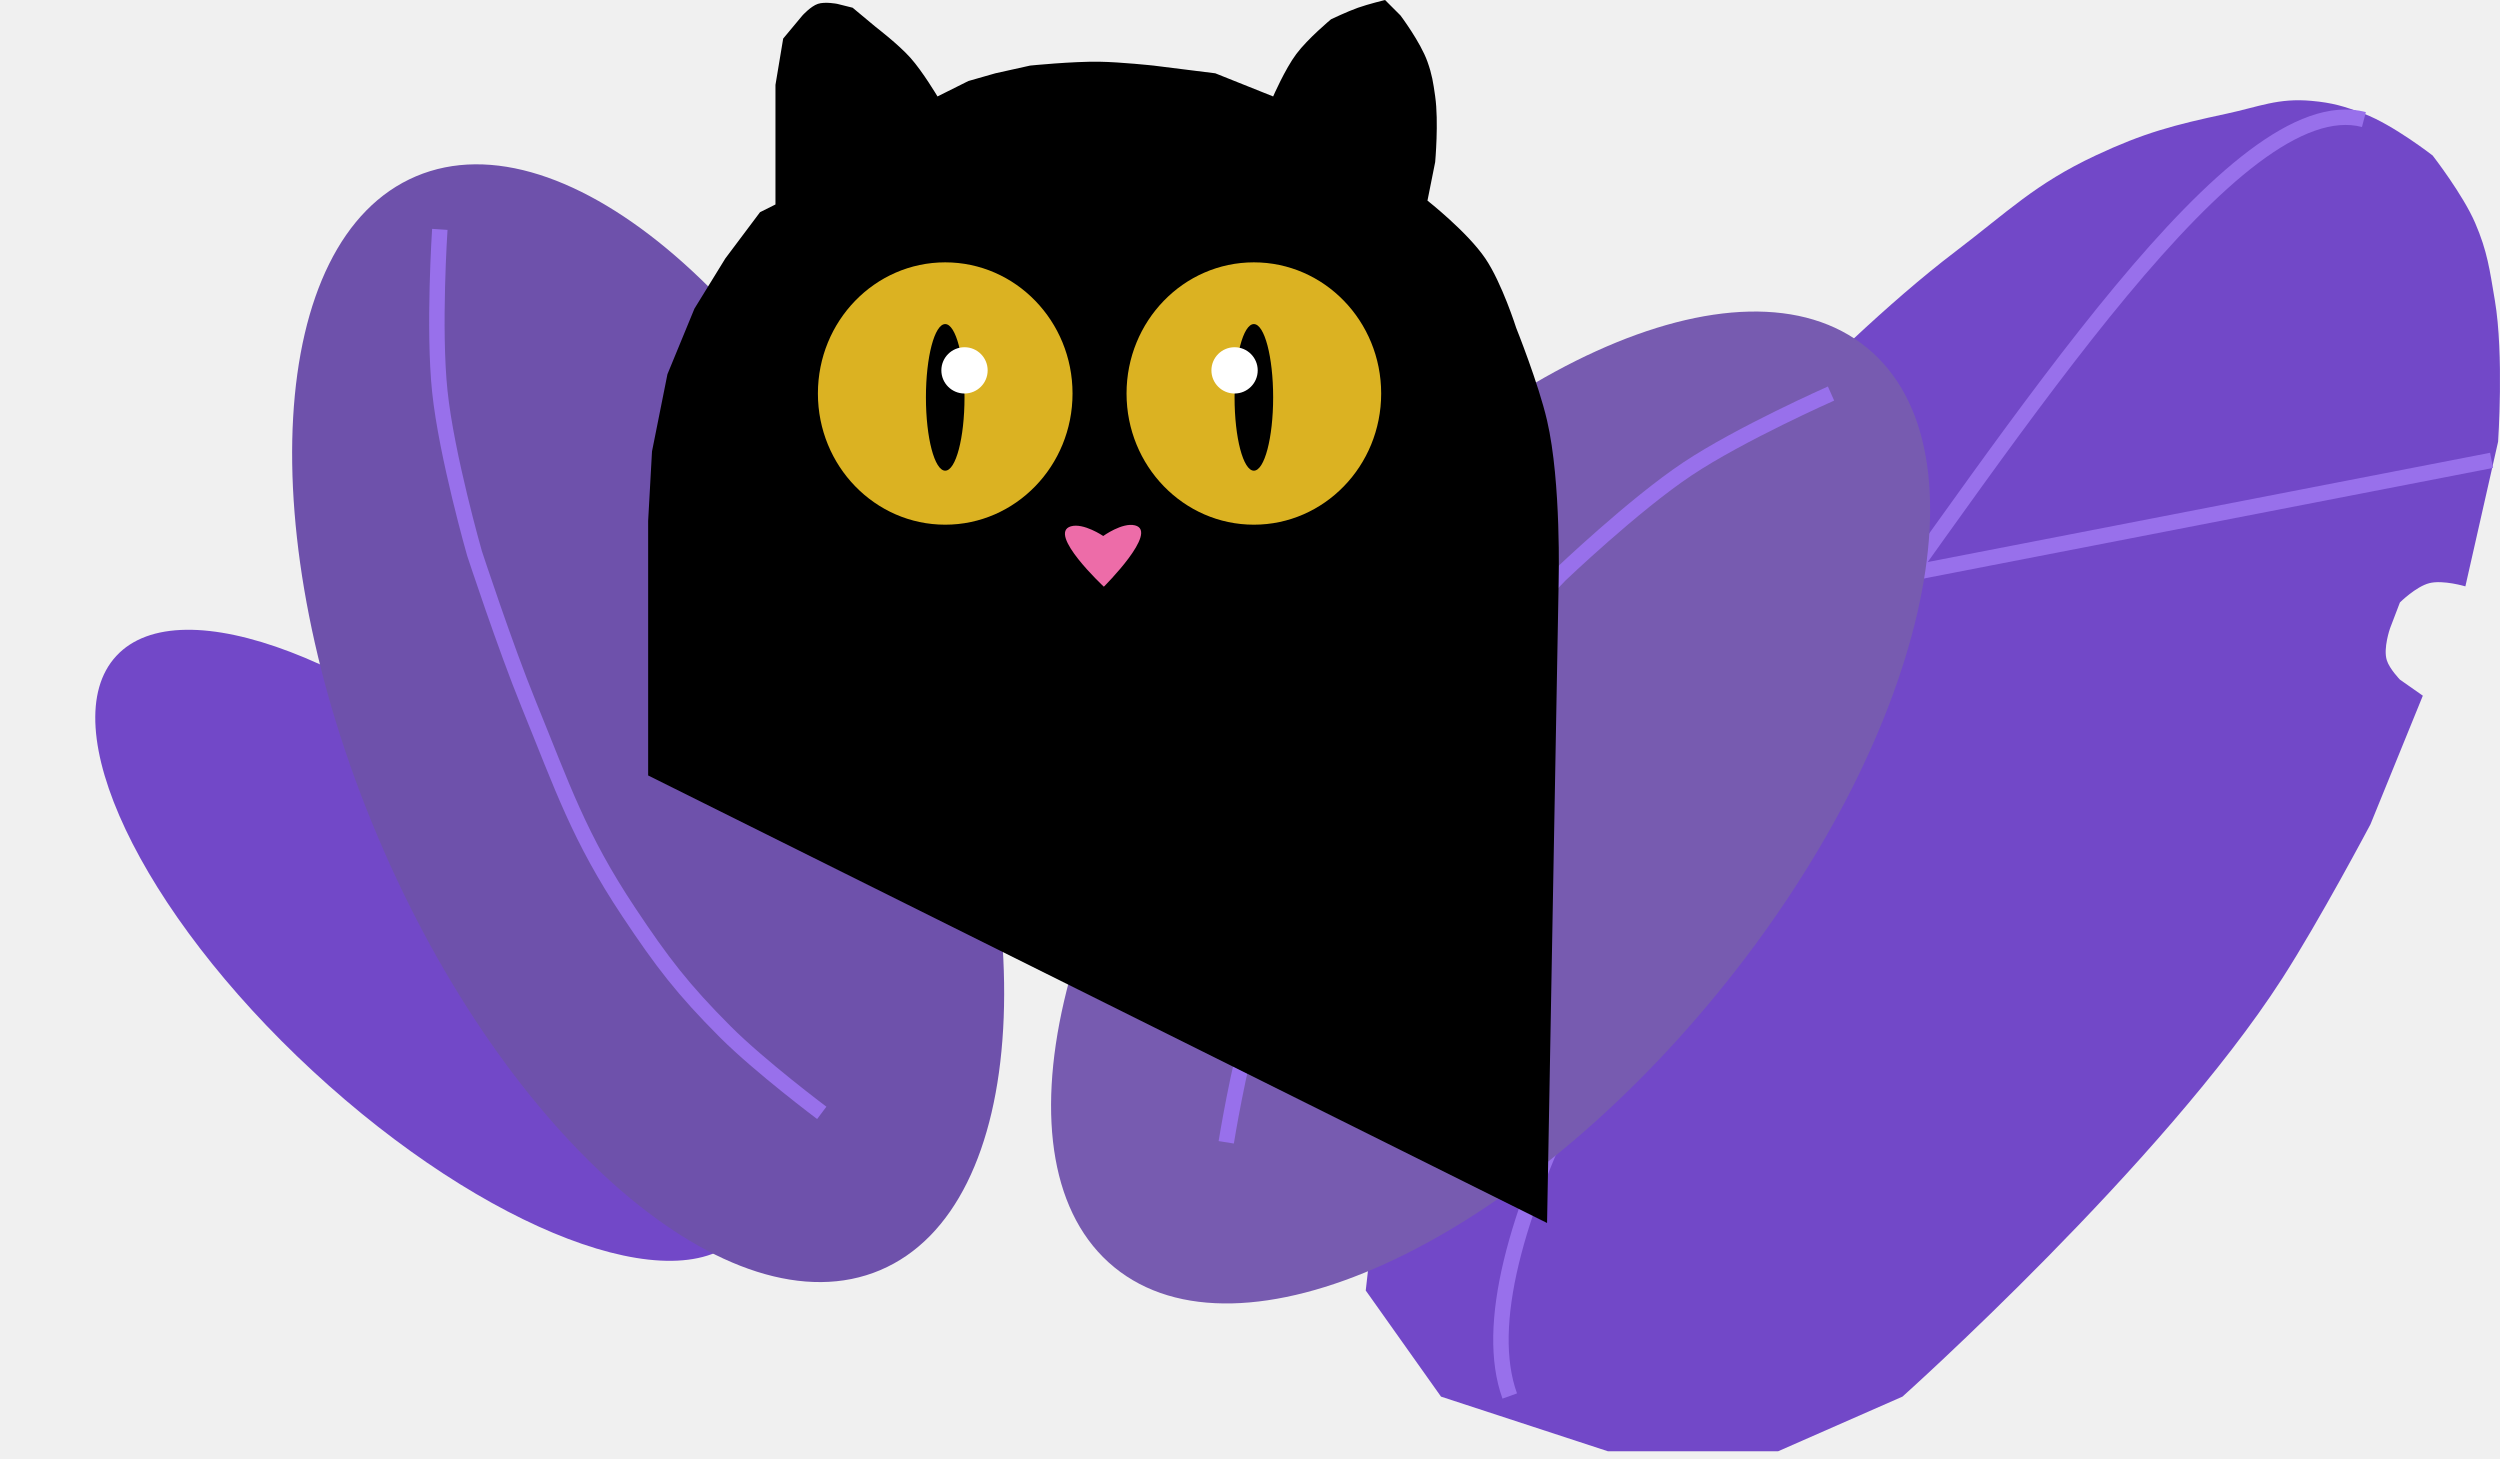
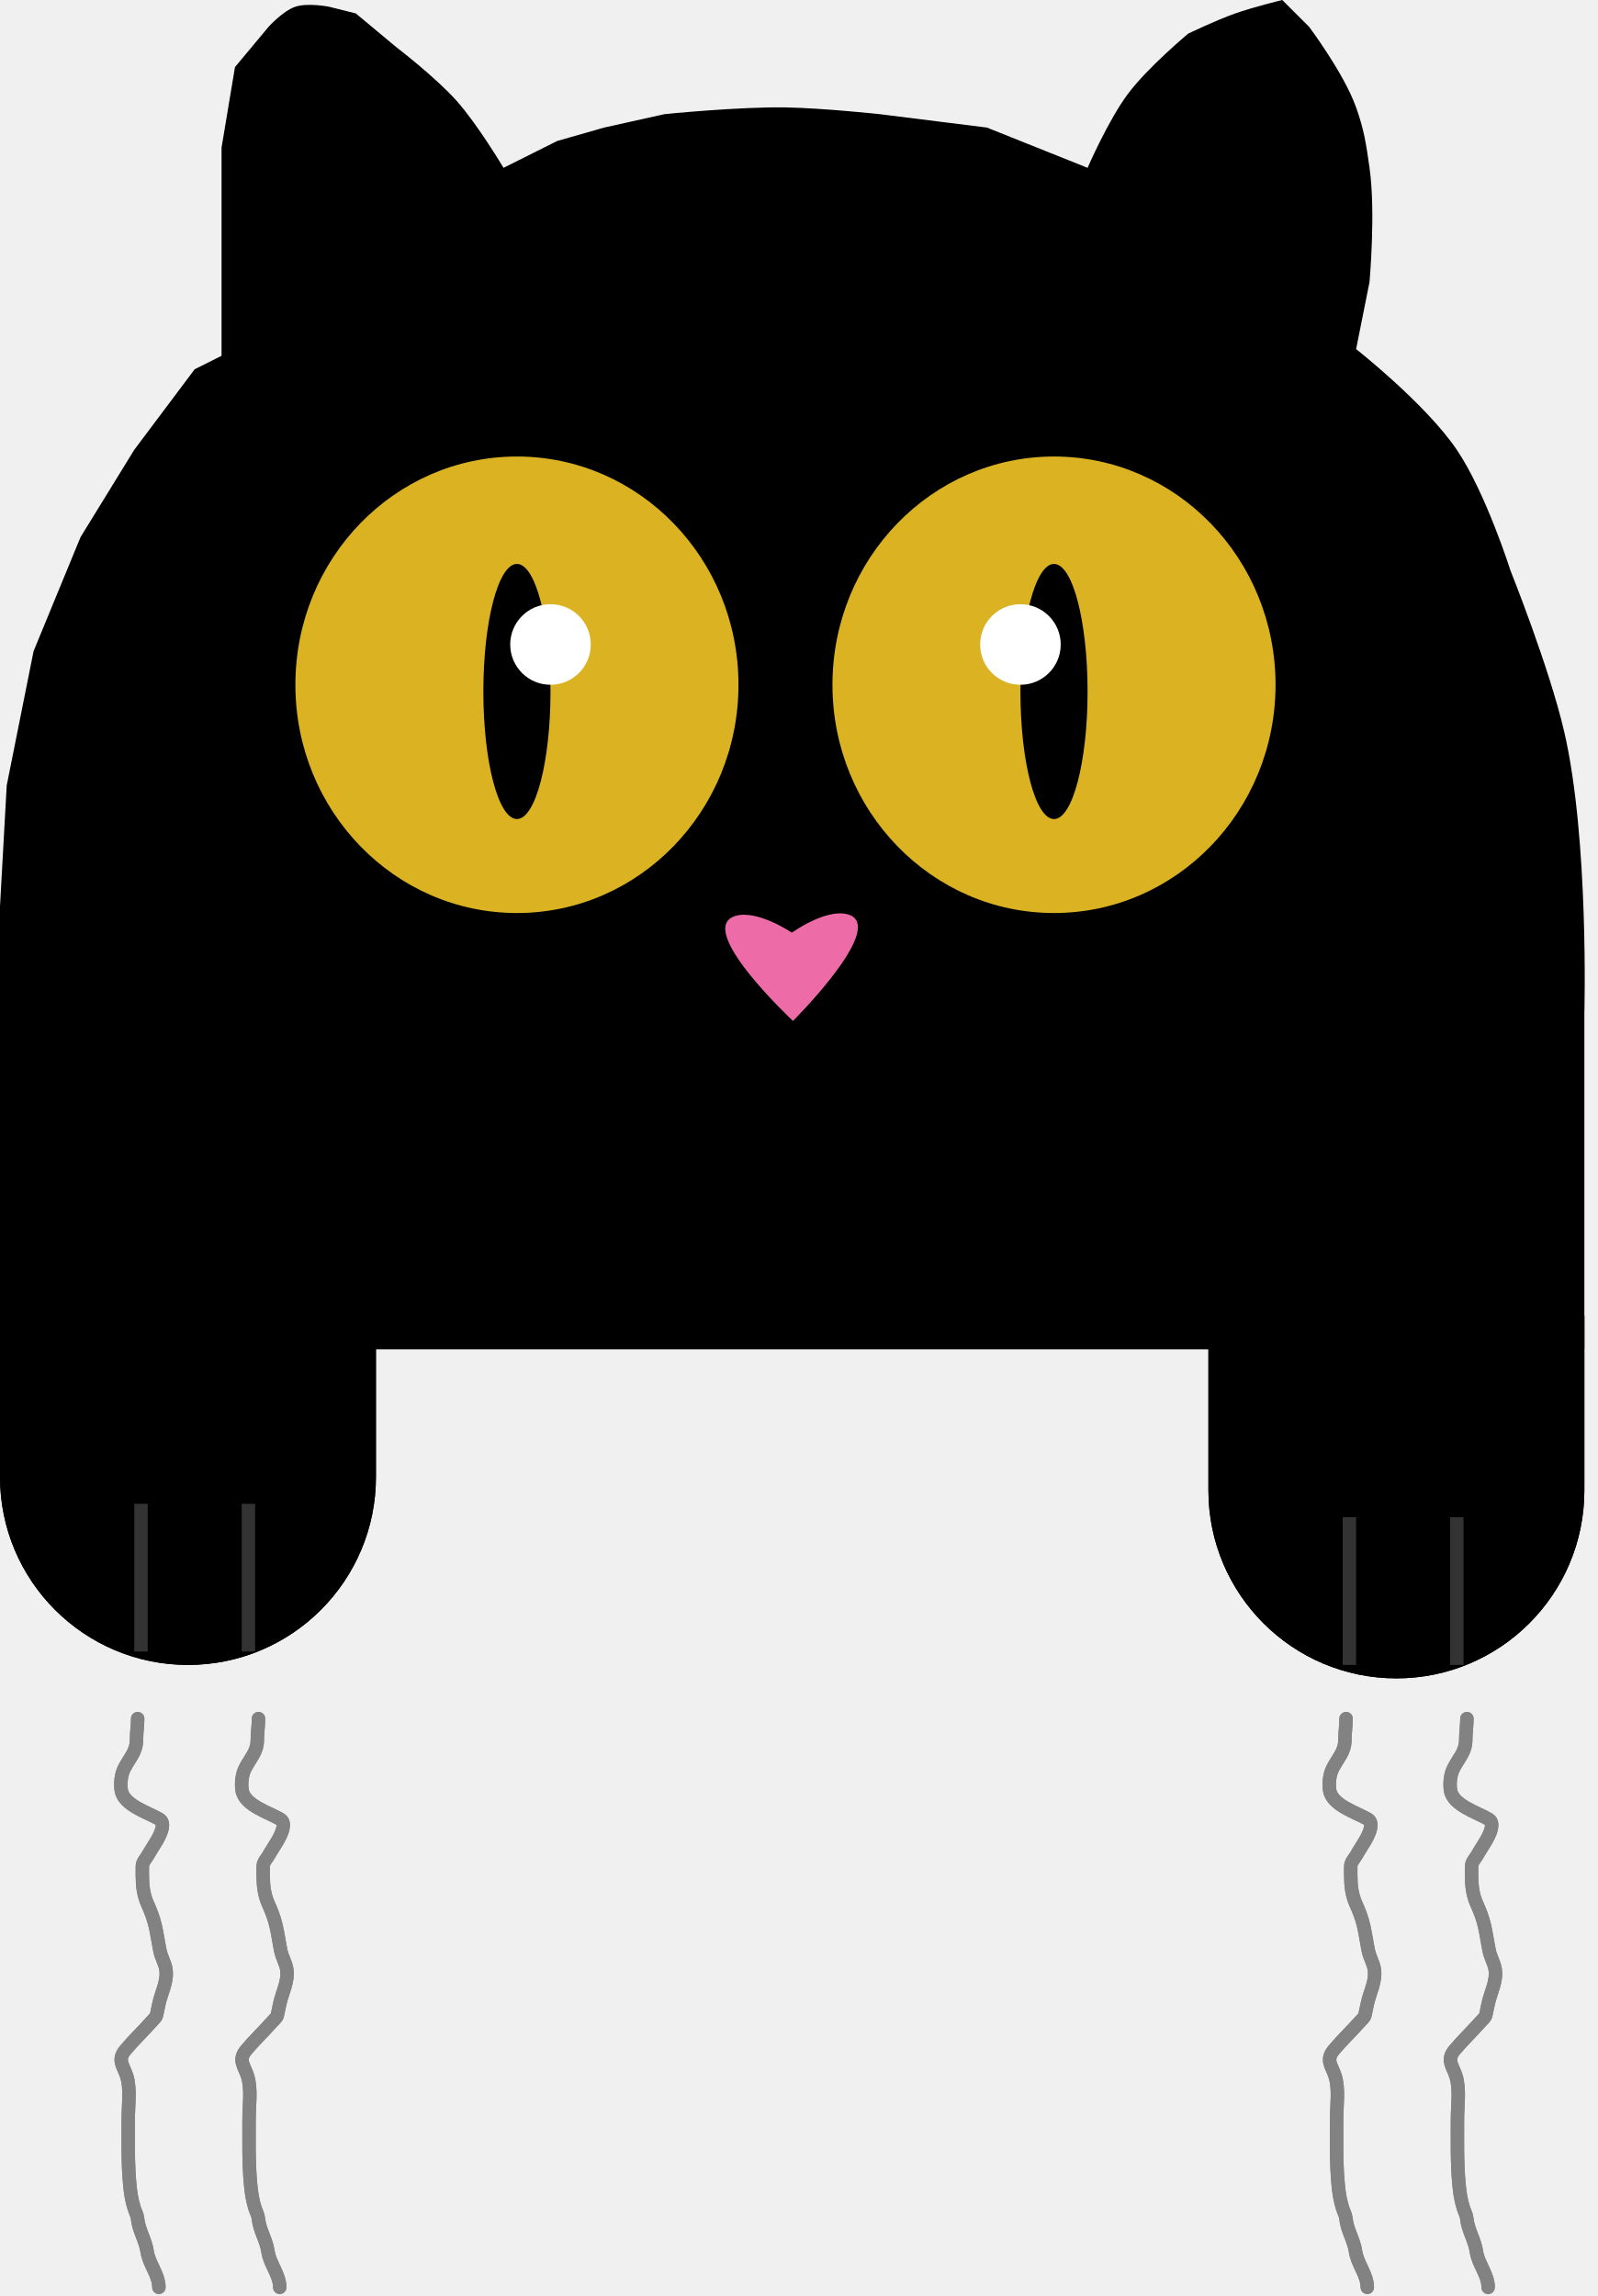
- <svg xmlns="http://www.w3.org/2000/svg" width="324" height="189" viewBox="0 0 324 189" fill="none">
-   <ellipse cx="55.596" cy="122.512" rx="22.19" ry="55.212" transform="rotate(-47.222 55.5955 122.512)" fill="#7248C8" />
-   <ellipse cx="84" cy="93.727" rx="38" ry="77" transform="rotate(-23.0013 84.0004 93.7267)" fill="#6E51AB" />
-   <path d="M57 29.727C57 29.727 56.146 42.57 57 50.727C57.874 59.068 61.5 71.727 61.5 71.727C61.5 71.727 65.445 83.735 68.5 91.227C72.919 102.063 75.019 108.483 81.5 118.227C85.807 124.701 88.504 128.226 94 133.727C98.507 138.237 106.5 144.227 106.5 144.227" stroke="#9870EB" stroke-width="2" />
-   <path d="M189.724 105.579L178.272 156L177 167.25L186.755 181.002L208.387 188.085H230.442L246.56 181.002C246.56 181.002 280.33 150.79 295.76 126.831C300.638 119.257 307.212 106.829 307.212 106.829L313.999 90.161L311.03 88.078C311.03 88.078 309.689 86.697 309.333 85.577C308.836 84.016 309.757 81.41 309.757 81.41L311.03 78.077C311.03 78.077 313.112 76.016 314.847 75.576C316.619 75.128 319.513 75.993 319.513 75.993L323.754 57.242C323.754 57.242 324.528 45.972 323.33 38.907C322.656 34.936 322.38 32.614 320.785 28.906C319.193 25.204 315.271 20.155 315.271 20.155C315.271 20.155 310.18 16.186 306.364 14.738C303.816 13.771 302.298 13.319 299.578 13.072C295.239 12.677 292.807 13.826 288.55 14.738C281.743 16.197 277.871 17.207 271.584 20.155C263.747 23.831 260.216 27.436 253.346 32.657C236.391 45.54 214.325 70.576 214.325 70.576C214.325 70.576 206.3 78.276 202.025 83.91C196.13 91.678 189.724 105.579 189.724 105.579Z" fill="#7248C8" />
-   <path d="M195.663 180.922C189.032 162.575 212.386 122.788 237.201 88.73C262.016 54.671 289.843 11.167 306.364 15.492" stroke="#9870EB" stroke-width="2" />
-   <path d="M247.832 74.246L322.906 59.662" stroke="#9870EB" stroke-width="2" />
-   <path d="M231.715 96.332L221.958 62.483" stroke="#9870EB" stroke-width="2" />
-   <ellipse cx="193.181" cy="104.652" rx="38" ry="77" transform="rotate(39.3067 193.181 104.652)" fill="#775BB0" />
-   <path d="M237.301 51.003C237.301 51.003 225.532 56.215 218.707 60.762C211.727 65.412 202.203 74.506 202.203 74.506C202.203 74.506 193.404 83.579 188.19 89.766C180.648 98.714 175.94 103.557 170.324 113.824C166.592 120.647 164.725 124.672 162.408 132.096C160.509 138.181 158.92 148.043 158.92 148.043" stroke="#9870EB" stroke-width="2" />
-   <path d="M84.5 58.5L84 67.5V100.5L200.5 158.5L202 75.5C202 75.5 202.358 62.509 200.5 54.5C199.384 49.688 196.5 42.5 196.5 42.5C196.5 42.5 194.656 36.685 192.5 33.5C190.179 30.07 185 26 185 26L186 21C186 21 186.469 15.786 186 12.5L185.992 12.441C185.742 10.695 185.597 9.677 185 8C184.091 5.444 181.5 2 181.5 2L179.5 0C179.5 0 177.34 0.526 176 1C174.598 1.496 172.5 2.5 172.5 2.5C172.5 2.5 169.487 5.008 168 7C166.536 8.961 165 12.5 165 12.5L157.5 9.5L149.5 8.5C149.5 8.5 145.24 8.043 142.5 8C138.98 7.944 133.5 8.5 133.5 8.5L129 9.5L125.5 10.5L121.5 12.5C121.5 12.5 119.586 9.279 118 7.5C116.435 5.745 113.5 3.5 113.5 3.5L110.5 1L108.5 0.5C108.5 0.5 106.926 0.191 106 0.5C105.074 0.809 104 2 104 2L101.5 5L100.5 11V15V26.5L98.5 27.5L94 33.5L90 40L86.5 48.5L84.5 58.5Z" fill="black" />
-   <ellipse cx="162.5" cy="51" rx="16.5" ry="17" fill="#DBB222" />
-   <ellipse cx="122.5" cy="51" rx="16.5" ry="17" fill="#DBB222" />
-   <path d="M143.059 76.037C143.059 76.037 135.656 69.128 138.788 68.212C140.424 67.733 142.978 69.464 142.978 69.464C142.978 69.464 145.452 67.676 147.092 68.086C150.256 68.879 143.059 76.037 143.059 76.037Z" fill="#ED6CA8" />
-   <ellipse cx="162.5" cy="51.5" rx="2.5" ry="9.5" fill="black" />
-   <ellipse cx="122.5" cy="51.5" rx="2.5" ry="9.5" fill="black" />
-   <circle cx="125" cy="48" r="3" fill="white" />
-   <circle cx="160" cy="48" r="3" fill="white" />
+ <svg xmlns="http://www.w3.org/2000/svg" width="119" height="171" viewBox="0 0 119 171" fill="none">
+   <ellipse cx="78.5" cy="31.533" rx="16.5" ry="10.511" fill="#DBB222" />
+   <ellipse cx="38.5" cy="31.533" rx="16.5" ry="10.511" fill="#DBB222" />
+   <path d="M59.059 47.014C59.059 47.014 51.656 42.742 54.788 42.175C56.424 41.879 58.978 42.949 58.978 42.949C58.978 42.949 61.452 41.844 63.092 42.098C66.256 42.587 59.059 47.014 59.059 47.014Z" fill="#ED6CA8" />
+   <ellipse cx="78.5" cy="31.842" rx="2.5" ry="5.874" fill="black" />
+   <ellipse cx="38.5" cy="31.842" rx="2.5" ry="5.874" fill="black" />
+   <ellipse cx="41" cy="29.678" rx="3" ry="1.855" fill="white" />
+   <ellipse cx="76" cy="29.678" rx="3" ry="1.855" fill="white" />
+   <path d="M90 98H118V111C118 118.732 111.732 125 104 125C96.268 125 90 118.732 90 111V98Z" fill="black" />
+   <path d="M0 97H28V110C28 117.732 21.732 124 14 124V124C6.268 124 0 117.732 0 110V97Z" fill="black" />
+   <line x1="100.5" y1="113" x2="100.5" y2="124" stroke="#333333" />
+   <line x1="108.5" y1="113" x2="108.5" y2="124" stroke="#333333" />
+   <line x1="10.5" y1="112" x2="10.5" y2="123" stroke="#333333" />
+   <line x1="18.5" y1="112" x2="18.5" y2="123" stroke="#333333" />
+   <path d="M100.253 128C100.253 128.533 100.165 129.064 100.165 129.582C100.165 130.477 99.655 130.913 99.257 131.7C99.019 132.171 98.957 132.783 99.027 133.311C99.181 134.464 101.077 135.004 101.903 135.508C102.046 135.596 102.098 135.755 102.098 135.913C102.098 136.633 101.36 137.539 101.034 138.144C100.899 138.395 100.615 138.667 100.604 138.964C100.594 139.234 100.604 139.505 100.604 139.775C100.604 140.442 100.695 141.144 100.965 141.752C101.22 142.326 101.426 142.832 101.571 143.47C101.708 144.075 101.791 144.697 101.917 145.306C102.013 145.77 102.288 146.215 102.357 146.663C102.496 147.567 102.016 148.385 101.834 149.25C101.775 149.533 101.715 149.822 101.654 150.099C101.62 150.253 101.377 150.462 101.292 150.558C100.656 151.279 99.951 151.944 99.335 152.682C98.7 153.443 99.208 153.874 99.442 154.635C99.737 155.589 99.55 156.813 99.55 157.788C99.55 159.43 99.51 161.082 99.667 162.719C99.731 163.384 99.806 163.863 99.999 164.476C100.081 164.737 100.216 164.947 100.243 165.223C100.33 166.111 100.832 166.813 100.96 167.693C101.097 168.627 101.834 169.412 101.834 170.354" stroke="#828282" stroke-linecap="round" />
+   <path d="M109.253 128C109.253 128.533 109.165 129.064 109.165 129.582C109.165 130.477 108.655 130.913 108.257 131.7C108.019 132.171 107.957 132.783 108.027 133.311C108.181 134.464 110.077 135.004 110.903 135.508C111.046 135.596 111.098 135.755 111.098 135.913C111.098 136.633 110.36 137.539 110.034 138.144C109.899 138.395 109.615 138.667 109.604 138.964C109.594 139.234 109.604 139.505 109.604 139.775C109.604 140.442 109.695 141.144 109.965 141.752C110.22 142.326 110.426 142.832 110.571 143.47C110.708 144.075 110.791 144.697 110.917 145.306C111.013 145.77 111.288 146.215 111.357 146.663C111.496 147.567 111.016 148.385 110.834 149.25C110.775 149.533 110.715 149.822 110.654 150.099C110.62 150.253 110.377 150.462 110.292 150.558C109.656 151.279 108.951 151.944 108.335 152.682C107.7 153.443 108.208 153.874 108.442 154.635C108.737 155.589 108.55 156.813 108.55 157.788C108.55 159.43 108.51 161.082 108.667 162.719C108.73 163.384 108.807 163.863 108.999 164.476C109.081 164.737 109.216 164.947 109.243 165.223C109.33 166.111 109.832 166.813 109.96 167.693C110.097 168.627 110.834 169.412 110.834 170.354" stroke="#828282" stroke-linecap="round" />
+   <path d="M19.253 128C19.253 128.533 19.165 129.064 19.165 129.582C19.165 130.477 18.655 130.913 18.257 131.7C18.019 132.171 17.957 132.783 18.027 133.311C18.181 134.464 20.077 135.004 20.903 135.508C21.046 135.596 21.098 135.755 21.098 135.913C21.098 136.633 20.36 137.539 20.034 138.144C19.898 138.395 19.615 138.667 19.604 138.964C19.594 139.234 19.604 139.505 19.604 139.775C19.604 140.442 19.695 141.144 19.965 141.752C20.22 142.326 20.426 142.832 20.571 143.47C20.708 144.075 20.791 144.697 20.917 145.306C21.013 145.77 21.288 146.215 21.357 146.663C21.496 147.567 21.017 148.385 20.834 149.25C20.775 149.533 20.715 149.822 20.654 150.099C20.619 150.253 20.377 150.462 20.293 150.558C19.656 151.279 18.951 151.944 18.335 152.682C17.7 153.443 18.208 153.874 18.442 154.635C18.737 155.589 18.55 156.813 18.55 157.788C18.55 159.43 18.51 161.082 18.667 162.719C18.73 163.384 18.806 163.863 18.999 164.476C19.081 164.737 19.216 164.947 19.243 165.223C19.33 166.111 19.832 166.813 19.96 167.693C20.097 168.627 20.834 169.412 20.834 170.354" stroke="#828282" stroke-linecap="round" />
+   <path d="M10.253 128C10.253 128.533 10.165 129.064 10.165 129.582C10.165 130.477 9.655 130.913 9.257 131.7C9.019 132.171 8.957 132.783 9.027 133.311C9.181 134.464 11.077 135.004 11.903 135.508C12.046 135.596 12.098 135.755 12.098 135.913C12.098 136.633 11.36 137.539 11.034 138.144C10.899 138.395 10.615 138.667 10.604 138.964C10.594 139.234 10.604 139.505 10.604 139.775C10.604 140.442 10.695 141.144 10.965 141.752C11.22 142.326 11.426 142.832 11.571 143.47C11.708 144.075 11.791 144.697 11.917 145.306C12.013 145.77 12.288 146.215 12.357 146.663C12.496 147.567 12.017 148.385 11.834 149.25C11.775 149.533 11.716 149.822 11.654 150.099C11.62 150.253 11.377 150.462 11.293 150.558C10.656 151.279 9.951 151.944 9.335 152.682C8.7 153.443 9.208 153.874 9.442 154.635C9.737 155.589 9.55 156.813 9.55 157.788C9.55 159.43 9.51 161.082 9.667 162.719C9.73 163.384 9.807 163.863 9.999 164.476C10.081 164.737 10.216 164.947 10.243 165.223C10.33 166.111 10.832 166.813 10.96 167.693C11.097 168.627 11.834 169.412 11.834 170.354" stroke="#828282" stroke-linecap="round" />
+   <path d="M0.5 58.5L0 67.5V100.5H118V75.5C118 75.5 118.358 62.509 116.5 54.5C115.384 49.688 112.5 42.5 112.5 42.5C112.5 42.5 110.656 36.685 108.5 33.5C106.179 30.07 101 26 101 26L102 21C102 21 102.469 15.786 102 12.5L101.992 12.441C101.742 10.695 101.597 9.677 101 8C100.091 5.444 97.5 2 97.5 2L95.5 0C95.5 0 93.34 0.526 92 1C90.598 1.496 88.5 2.5 88.5 2.5C88.5 2.5 85.487 5.008 84 7C82.536 8.961 81 12.5 81 12.5L73.5 9.5L65.5 8.5C65.5 8.5 61.24 8.043 58.5 8C54.98 7.944 49.5 8.5 49.5 8.5L45 9.5L41.5 10.5L37.5 12.5C37.5 12.5 35.586 9.279 34 7.5C32.435 5.745 29.5 3.5 29.5 3.5L26.5 1L24.5 0.5C24.5 0.5 22.926 0.191 22 0.5C21.074 0.809 20 2 20 2L17.5 5L16.5 11V15V26.5L14.5 27.5L10 33.5L6 40L2.5 48.5L0.5 58.5Z" fill="black" />
+   <ellipse cx="78.5" cy="51" rx="16.5" ry="17" fill="#DBB222" />
+   <ellipse cx="38.5" cy="51" rx="16.5" ry="17" fill="#DBB222" />
+   <path d="M59.059 76.037C59.059 76.037 51.656 69.128 54.788 68.212C56.424 67.733 58.978 69.463 58.978 69.463C58.978 69.463 61.452 67.676 63.092 68.086C66.256 68.879 59.059 76.037 59.059 76.037Z" fill="#ED6CA8" />
+   <ellipse cx="78.5" cy="51.5" rx="2.5" ry="9.5" fill="black" />
+   <ellipse cx="38.5" cy="51.5" rx="2.5" ry="9.5" fill="black" />
+   <circle cx="41" cy="48" r="3" fill="white" />
+   <circle cx="76" cy="48" r="3" fill="white" />
+   <path d="M90 98H118V111C118 118.732 111.732 125 104 125V125C96.268 125 90 118.732 90 111V98Z" fill="black" />
+   <path d="M0 97H28V110C28 117.732 21.732 124 14 124V124C6.268 124 0 117.732 0 110V97Z" fill="black" />
+   <line x1="100.5" y1="113" x2="100.5" y2="124" stroke="#333333" />
+   <line x1="108.5" y1="113" x2="108.5" y2="124" stroke="#333333" />
+   <line x1="10.5" y1="112" x2="10.5" y2="123" stroke="#333333" />
+   <line x1="18.5" y1="112" x2="18.5" y2="123" stroke="#333333" />
+   <path d="M100.253 128C100.253 128.533 100.165 129.064 100.165 129.582C100.165 130.477 99.655 130.913 99.257 131.7C99.019 132.171 98.957 132.783 99.027 133.311C99.181 134.464 101.077 135.004 101.903 135.508C102.046 135.596 102.098 135.755 102.098 135.913C102.098 136.633 101.36 137.539 101.034 138.144C100.899 138.395 100.615 138.667 100.604 138.964C100.594 139.234 100.604 139.505 100.604 139.775C100.604 140.442 100.695 141.144 100.965 141.752C101.22 142.326 101.426 142.832 101.571 143.47C101.708 144.075 101.791 144.697 101.917 145.306C102.013 145.77 102.288 146.215 102.357 146.663C102.496 147.567 102.016 148.385 101.834 149.25C101.775 149.533 101.715 149.822 101.654 150.099C101.62 150.253 101.377 150.462 101.292 150.558C100.656 151.279 99.951 151.944 99.335 152.682C98.7 153.443 99.208 153.874 99.442 154.635C99.737 155.589 99.55 156.813 99.55 157.788C99.55 159.43 99.51 161.082 99.667 162.719C99.731 163.384 99.806 163.863 99.999 164.476C100.081 164.737 100.216 164.947 100.243 165.223C100.33 166.111 100.832 166.813 100.96 167.693C101.097 168.627 101.834 169.412 101.834 170.354" stroke="#828282" stroke-linecap="round" />
+   <path d="M109.253 128C109.253 128.533 109.165 129.064 109.165 129.582C109.165 130.477 108.655 130.913 108.257 131.7C108.019 132.171 107.957 132.783 108.027 133.311C108.181 134.464 110.077 135.004 110.903 135.508C111.046 135.596 111.098 135.755 111.098 135.913C111.098 136.633 110.36 137.539 110.034 138.144C109.899 138.395 109.615 138.667 109.604 138.964C109.594 139.234 109.604 139.505 109.604 139.775C109.604 140.442 109.695 141.144 109.965 141.752C110.22 142.326 110.426 142.832 110.571 143.47C110.708 144.075 110.791 144.697 110.917 145.306C111.013 145.77 111.288 146.215 111.357 146.663C111.496 147.567 111.016 148.385 110.834 149.25C110.775 149.533 110.715 149.822 110.654 150.099C110.62 150.253 110.377 150.462 110.292 150.558C109.656 151.279 108.951 151.944 108.335 152.682C107.7 153.443 108.208 153.874 108.442 154.635C108.737 155.589 108.55 156.813 108.55 157.788C108.55 159.43 108.51 161.082 108.667 162.719C108.73 163.384 108.807 163.863 108.999 164.476C109.081 164.737 109.216 164.947 109.243 165.223C109.33 166.111 109.832 166.813 109.96 167.693C110.097 168.627 110.834 169.412 110.834 170.354" stroke="#828282" stroke-linecap="round" />
+   <path d="M19.253 128C19.253 128.533 19.165 129.064 19.165 129.582C19.165 130.477 18.655 130.913 18.257 131.7C18.019 132.171 17.957 132.783 18.027 133.311C18.181 134.464 20.077 135.004 20.903 135.508C21.046 135.596 21.098 135.755 21.098 135.913C21.098 136.633 20.36 137.539 20.034 138.144C19.898 138.395 19.615 138.667 19.604 138.964C19.594 139.234 19.604 139.505 19.604 139.775C19.604 140.442 19.695 141.144 19.965 141.752C20.22 142.326 20.426 142.832 20.571 143.47C20.708 144.075 20.791 144.697 20.917 145.306C21.013 145.77 21.288 146.215 21.357 146.663C21.496 147.567 21.017 148.385 20.834 149.25C20.775 149.533 20.715 149.822 20.654 150.099C20.619 150.253 20.377 150.462 20.293 150.558C19.656 151.279 18.951 151.944 18.335 152.682C17.7 153.443 18.208 153.874 18.442 154.635C18.737 155.589 18.55 156.813 18.55 157.788C18.55 159.43 18.51 161.082 18.667 162.719C18.73 163.384 18.806 163.863 18.999 164.476C19.081 164.737 19.216 164.947 19.243 165.223C19.33 166.111 19.832 166.813 19.96 167.693C20.097 168.627 20.834 169.412 20.834 170.354" stroke="#828282" stroke-linecap="round" />
+   <path d="M10.253 128C10.253 128.533 10.165 129.064 10.165 129.582C10.165 130.477 9.655 130.913 9.257 131.7C9.019 132.171 8.957 132.783 9.027 133.311C9.181 134.464 11.077 135.004 11.903 135.508C12.046 135.596 12.098 135.755 12.098 135.913C12.098 136.633 11.36 137.539 11.034 138.144C10.899 138.395 10.615 138.667 10.604 138.964C10.594 139.234 10.604 139.505 10.604 139.775C10.604 140.442 10.695 141.144 10.965 141.752C11.22 142.326 11.426 142.832 11.571 143.47C11.708 144.075 11.791 144.697 11.917 145.306C12.013 145.77 12.288 146.215 12.357 146.663C12.496 147.567 12.017 148.385 11.834 149.25C11.775 149.533 11.716 149.822 11.654 150.099C11.62 150.253 11.377 150.462 11.293 150.558C10.656 151.279 9.951 151.944 9.335 152.682C8.7 153.443 9.208 153.874 9.442 154.635C9.737 155.589 9.55 156.813 9.55 157.788C9.55 159.43 9.51 161.082 9.667 162.719C9.73 163.384 9.807 163.863 9.999 164.476C10.081 164.737 10.216 164.947 10.243 165.223C10.33 166.111 10.832 166.813 10.96 167.693C11.097 168.627 11.834 169.412 11.834 170.354" stroke="#828282" stroke-linecap="round" />
</svg>
